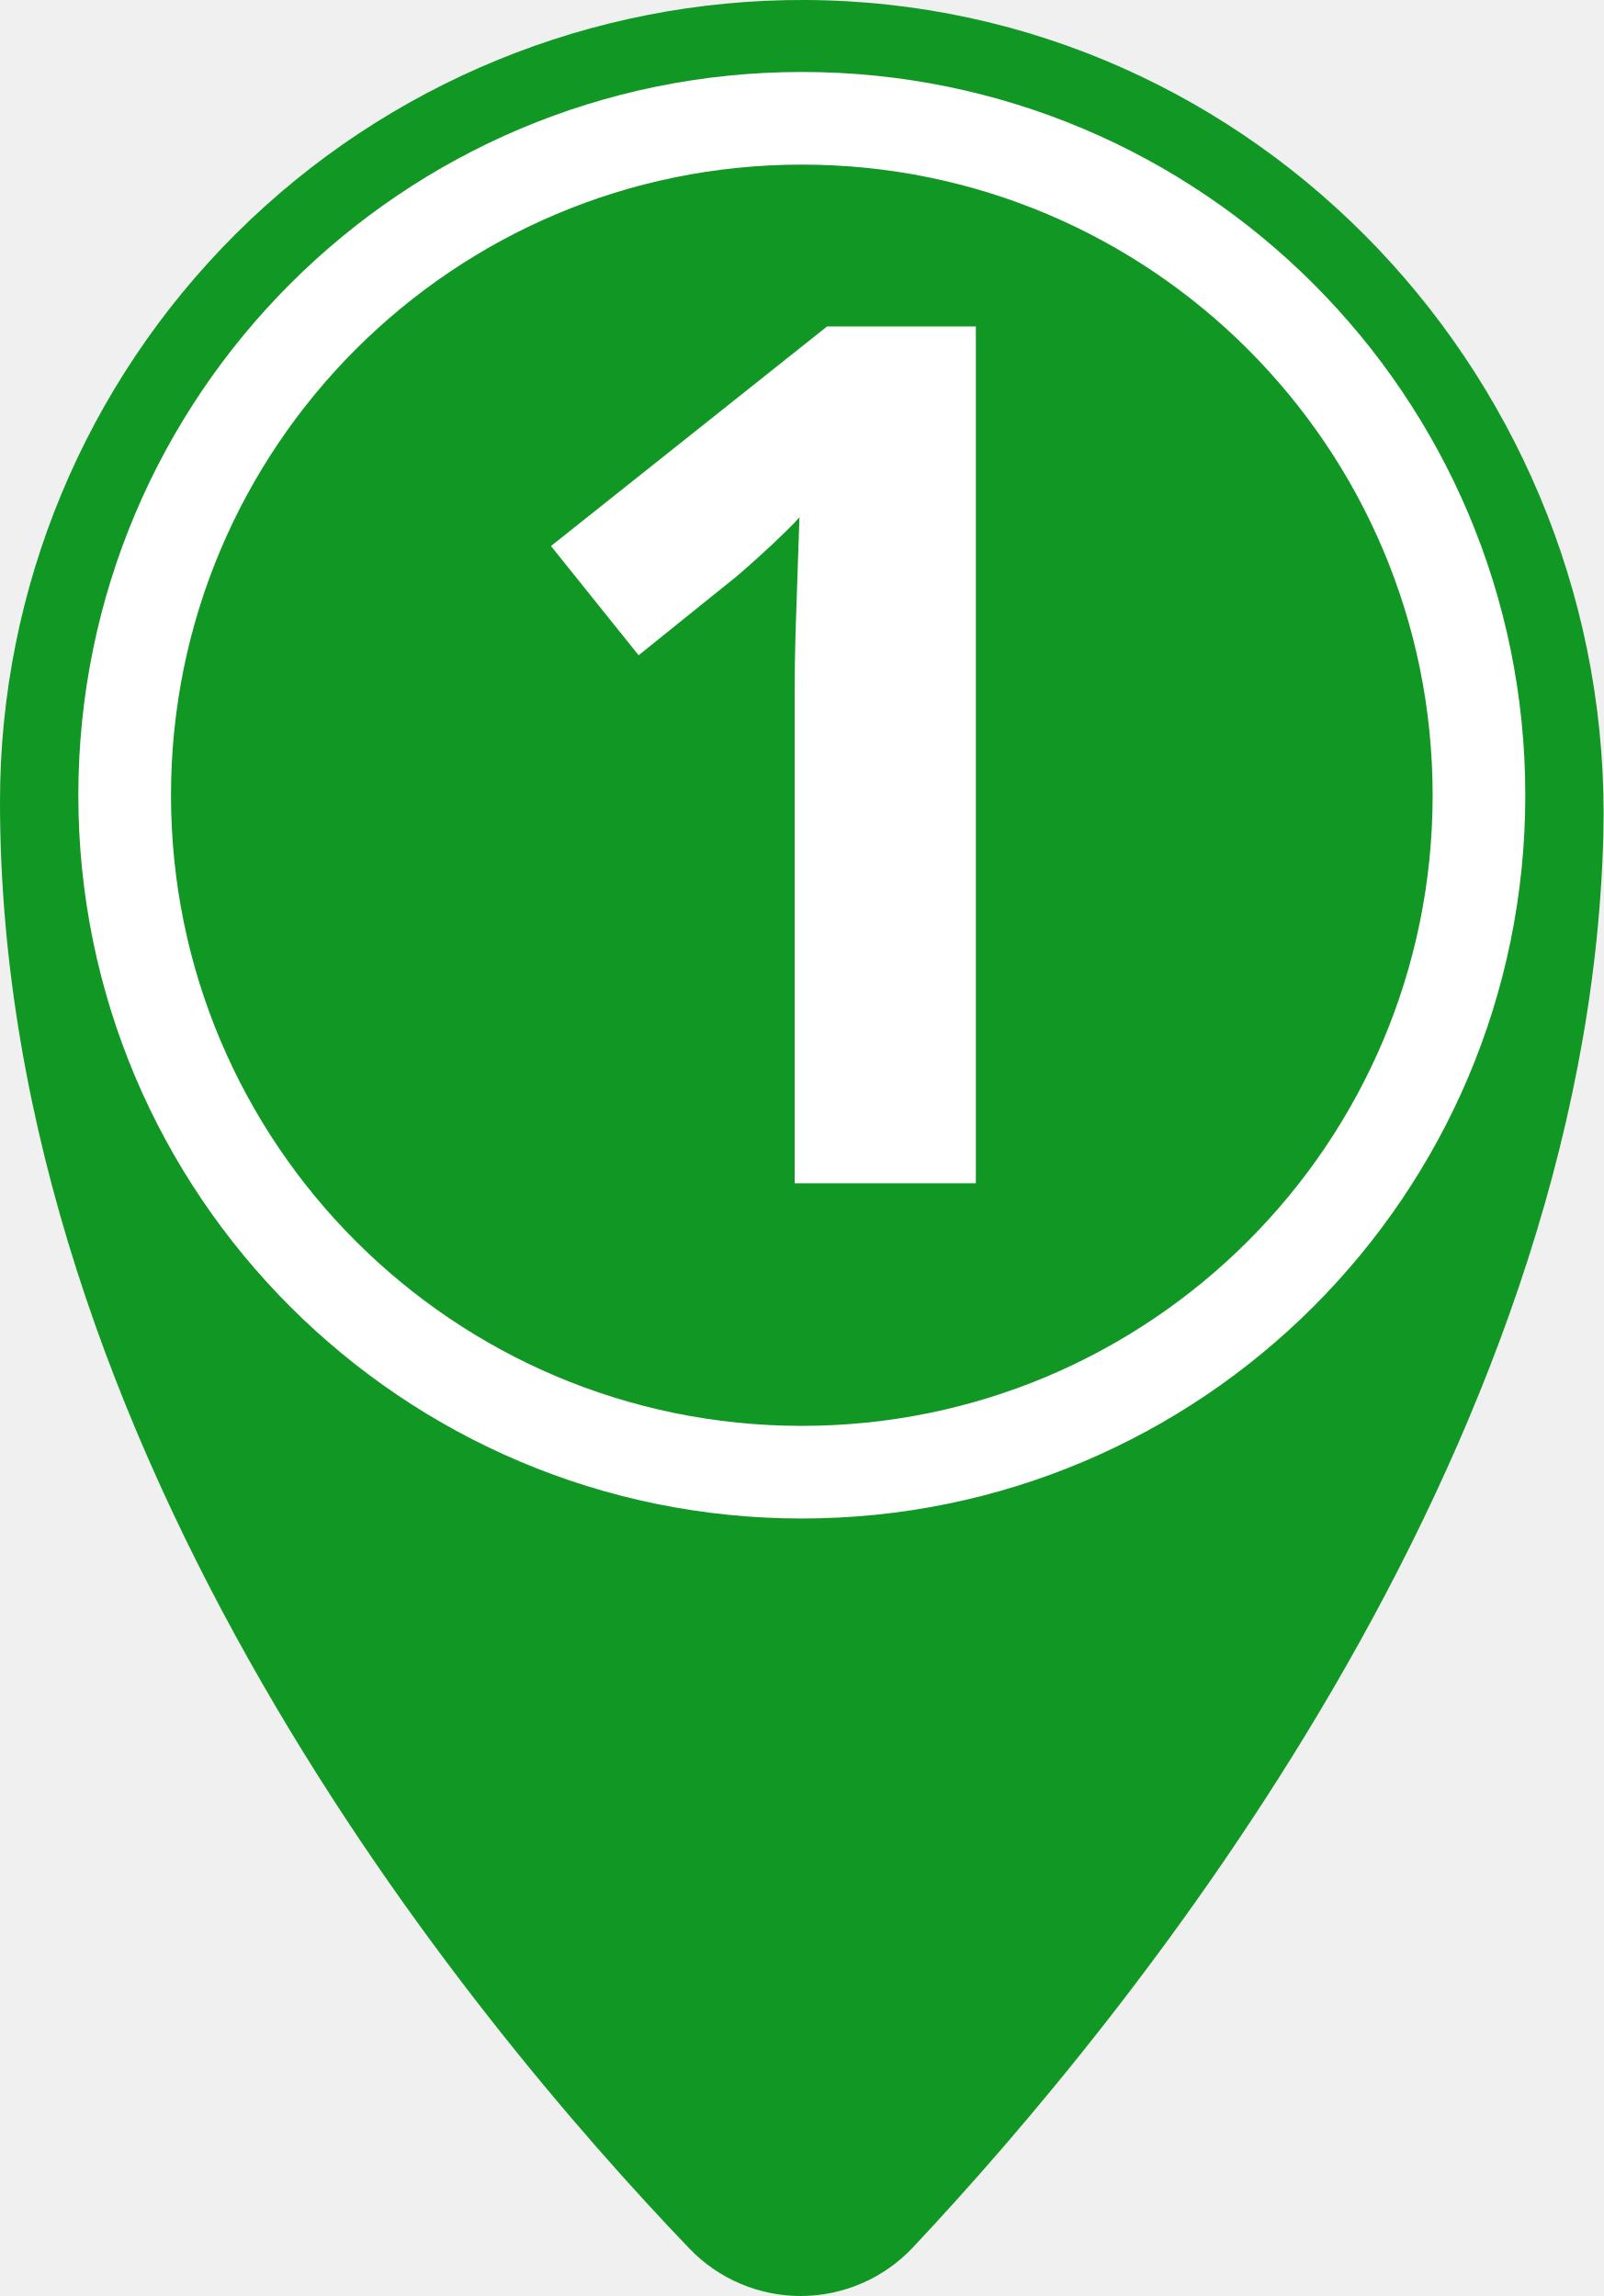
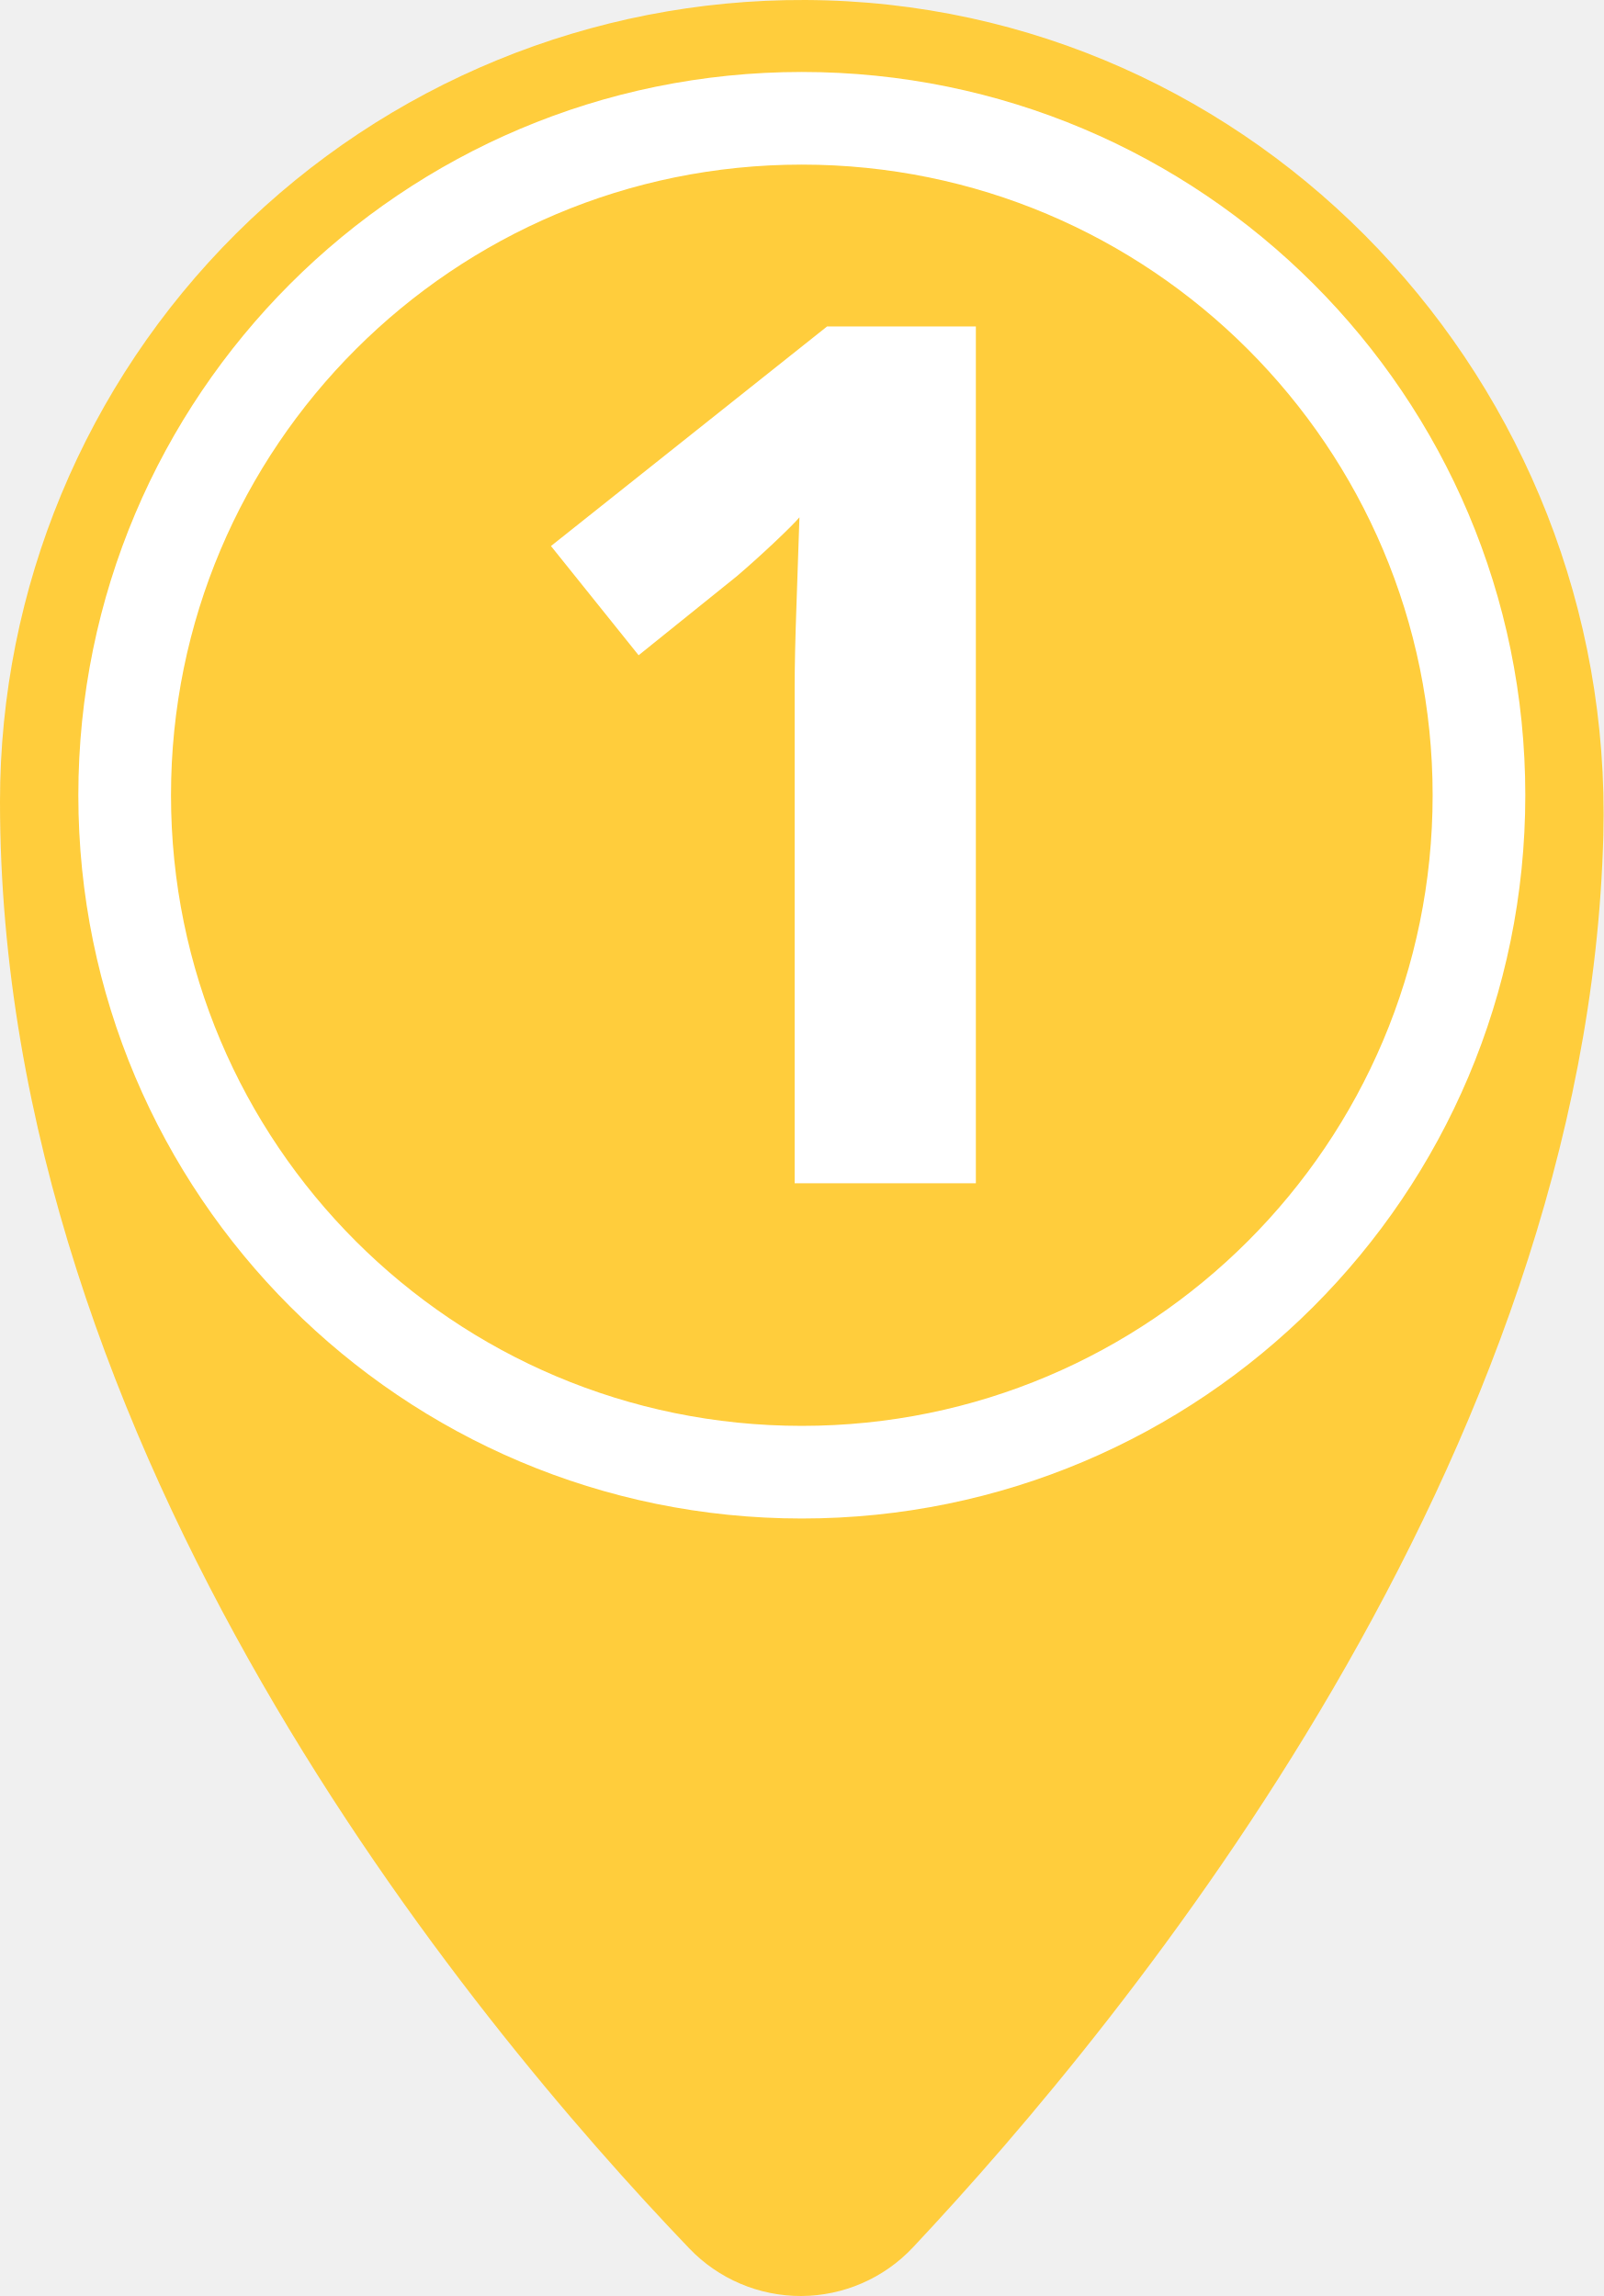
<svg xmlns="http://www.w3.org/2000/svg" viewBox="0 0 224.98 322.21">
  <defs>
-     <style>.cls-1{fill:#119724;}.cls-2{fill:none;stroke:#fff;stroke-miterlimit:10;stroke-width:13px;}.cls-3{font-size:168.39px;fill:#fff;font-family:MyriadPro-Semibold, Myriad Pro;font-weight:600;}</style>
+     <style>.cls-1{fill:#ffcd3c;}.cls-2{fill:none;stroke:#fff;stroke-miterlimit:10;stroke-width:13px;}.cls-3{font-size:168.39px;fill:#fff;font-family:MyriadPro-Semibold, Myriad Pro;font-weight:600;}</style>
  </defs>
  <g id="Layer_2" data-name="Layer 2">
    <g id="Layer_1-2" data-name="Layer 1">
      <path class="cls-1" d="M224.94,117.19c-2.25,87.41-66.54,165.92-96.88,198.22a21.61,21.61,0,0,1-31.35.13C65.74,283.22,0,203.85,0,112.5A112.5,112.5,0,0,1,113,0C176.41.29,226.57,53.83,224.94,117.19Z" />
      <circle class="cls-2" cx="112.49" cy="111.6" r="95" />
      <text class="cls-3" transform="translate(67.36 166.05)">1</text>
    </g>
  </g>
</svg>
